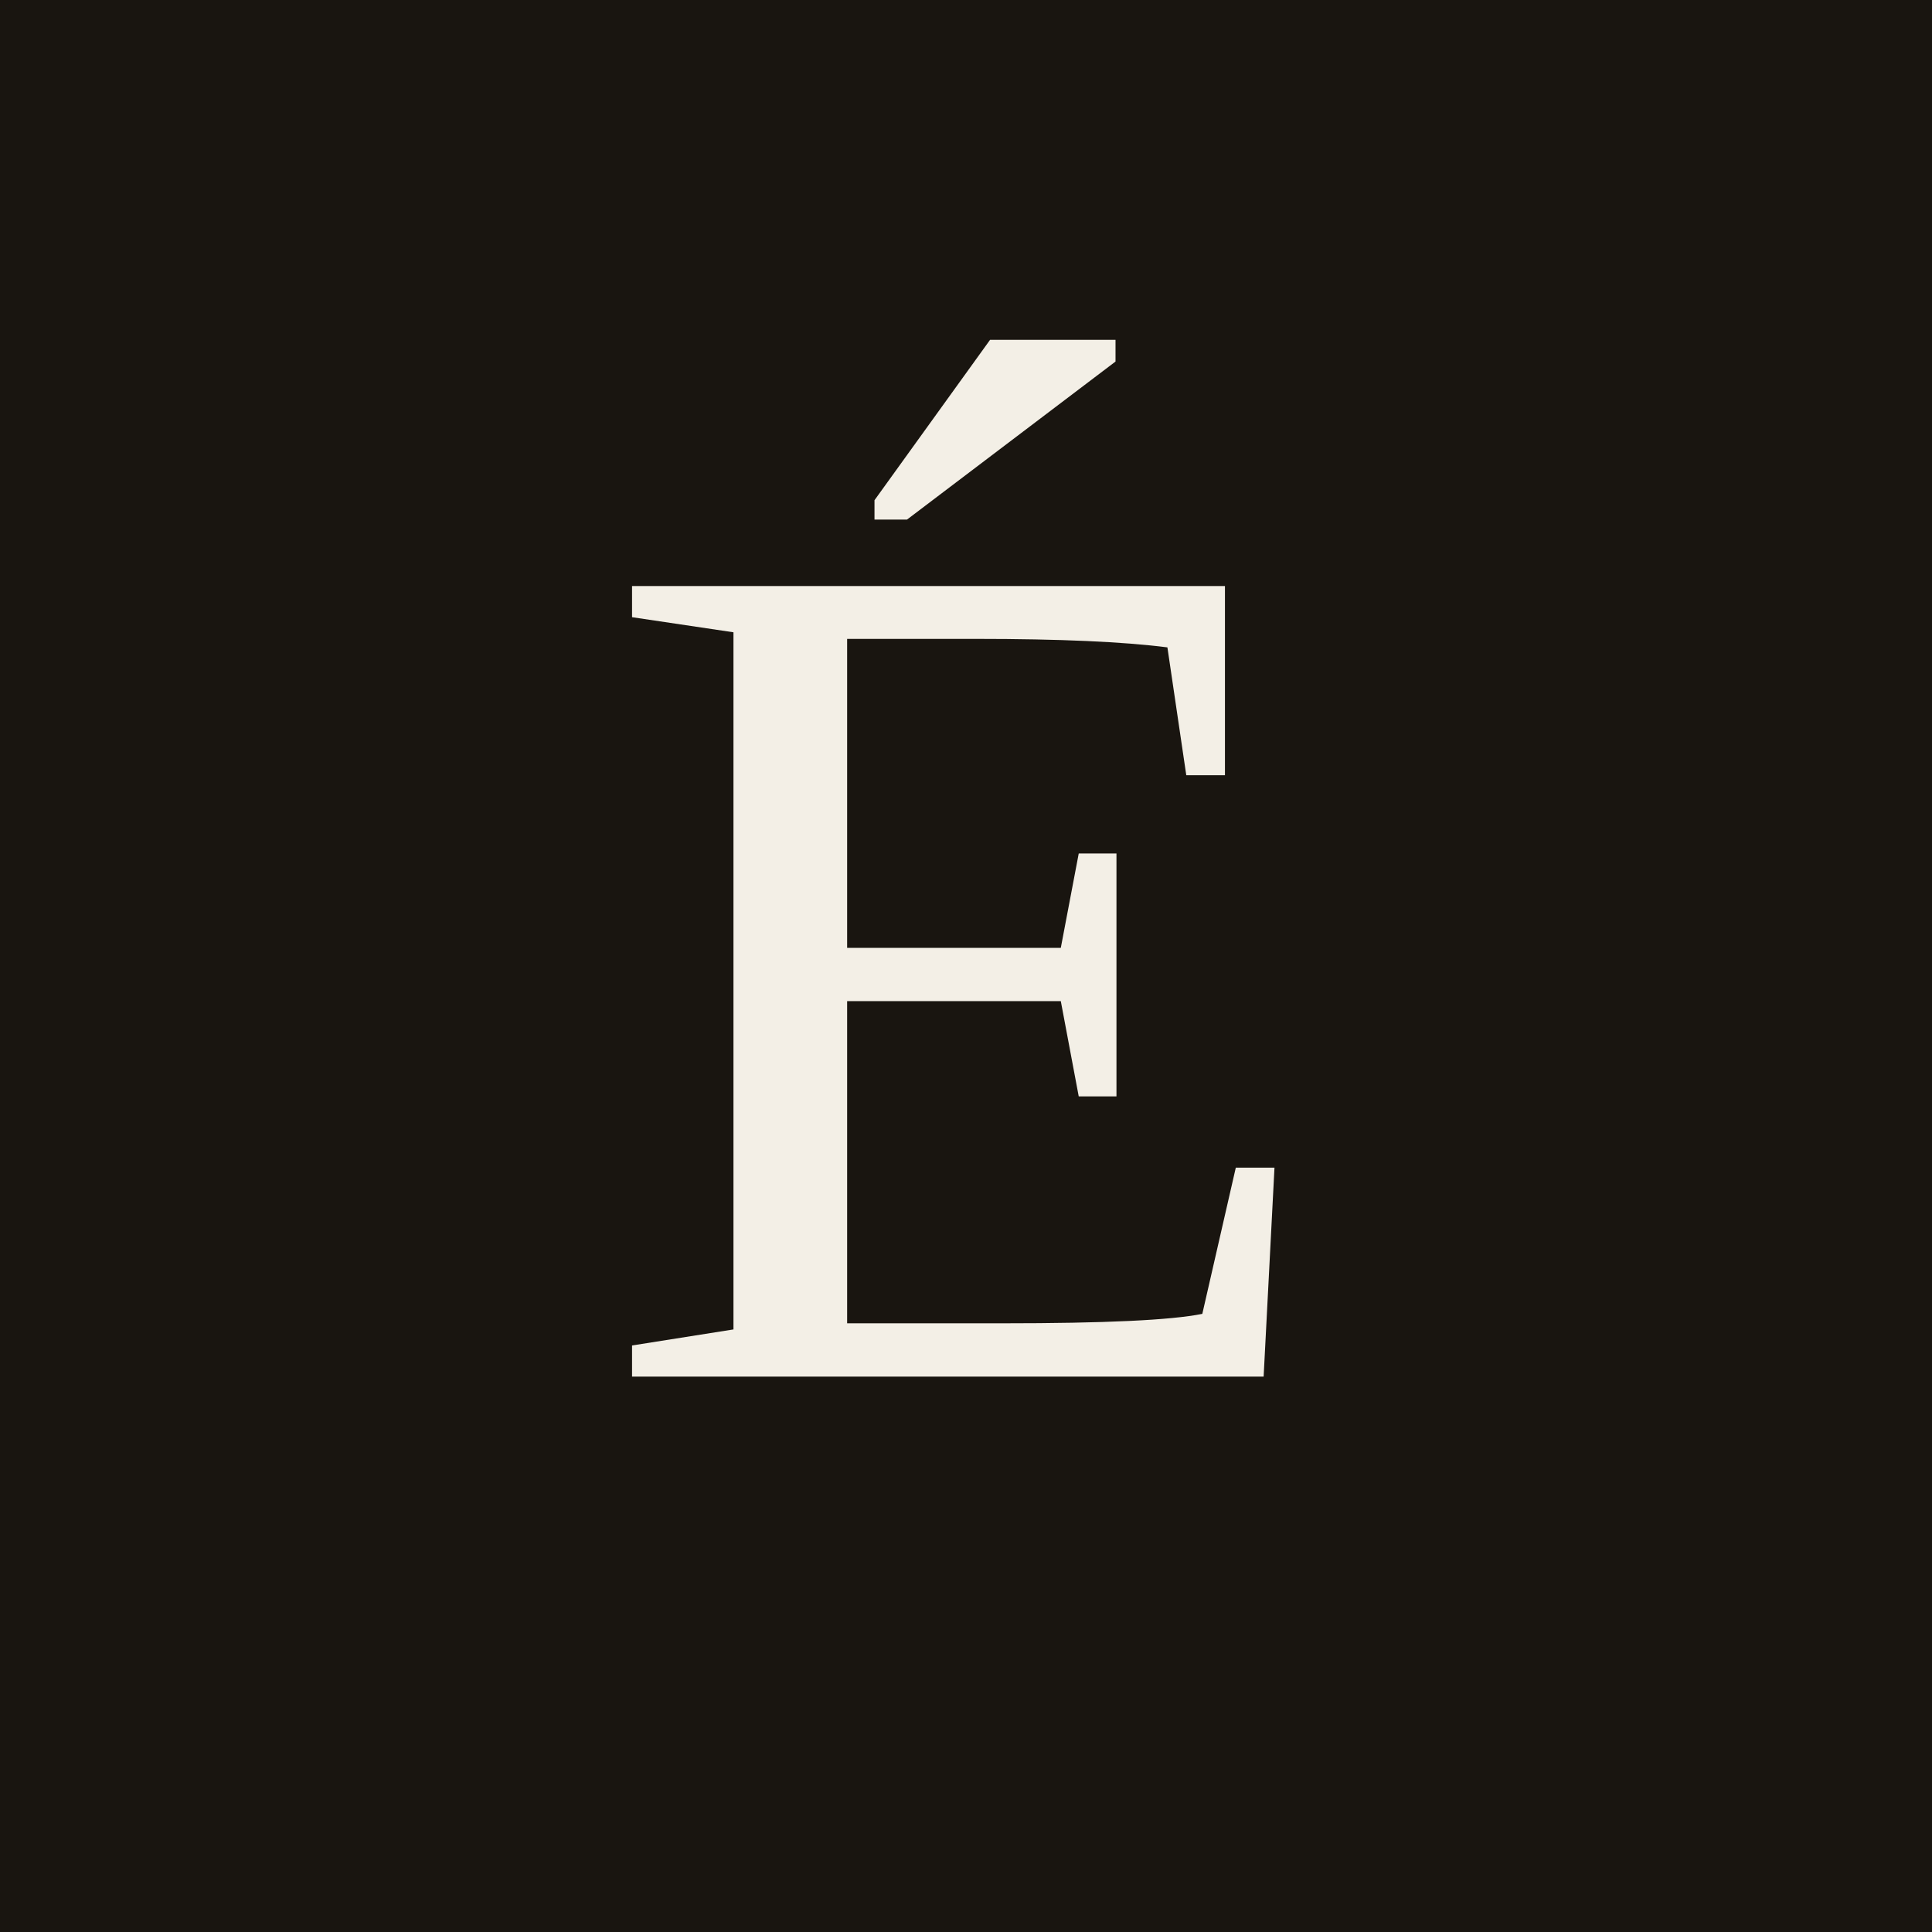
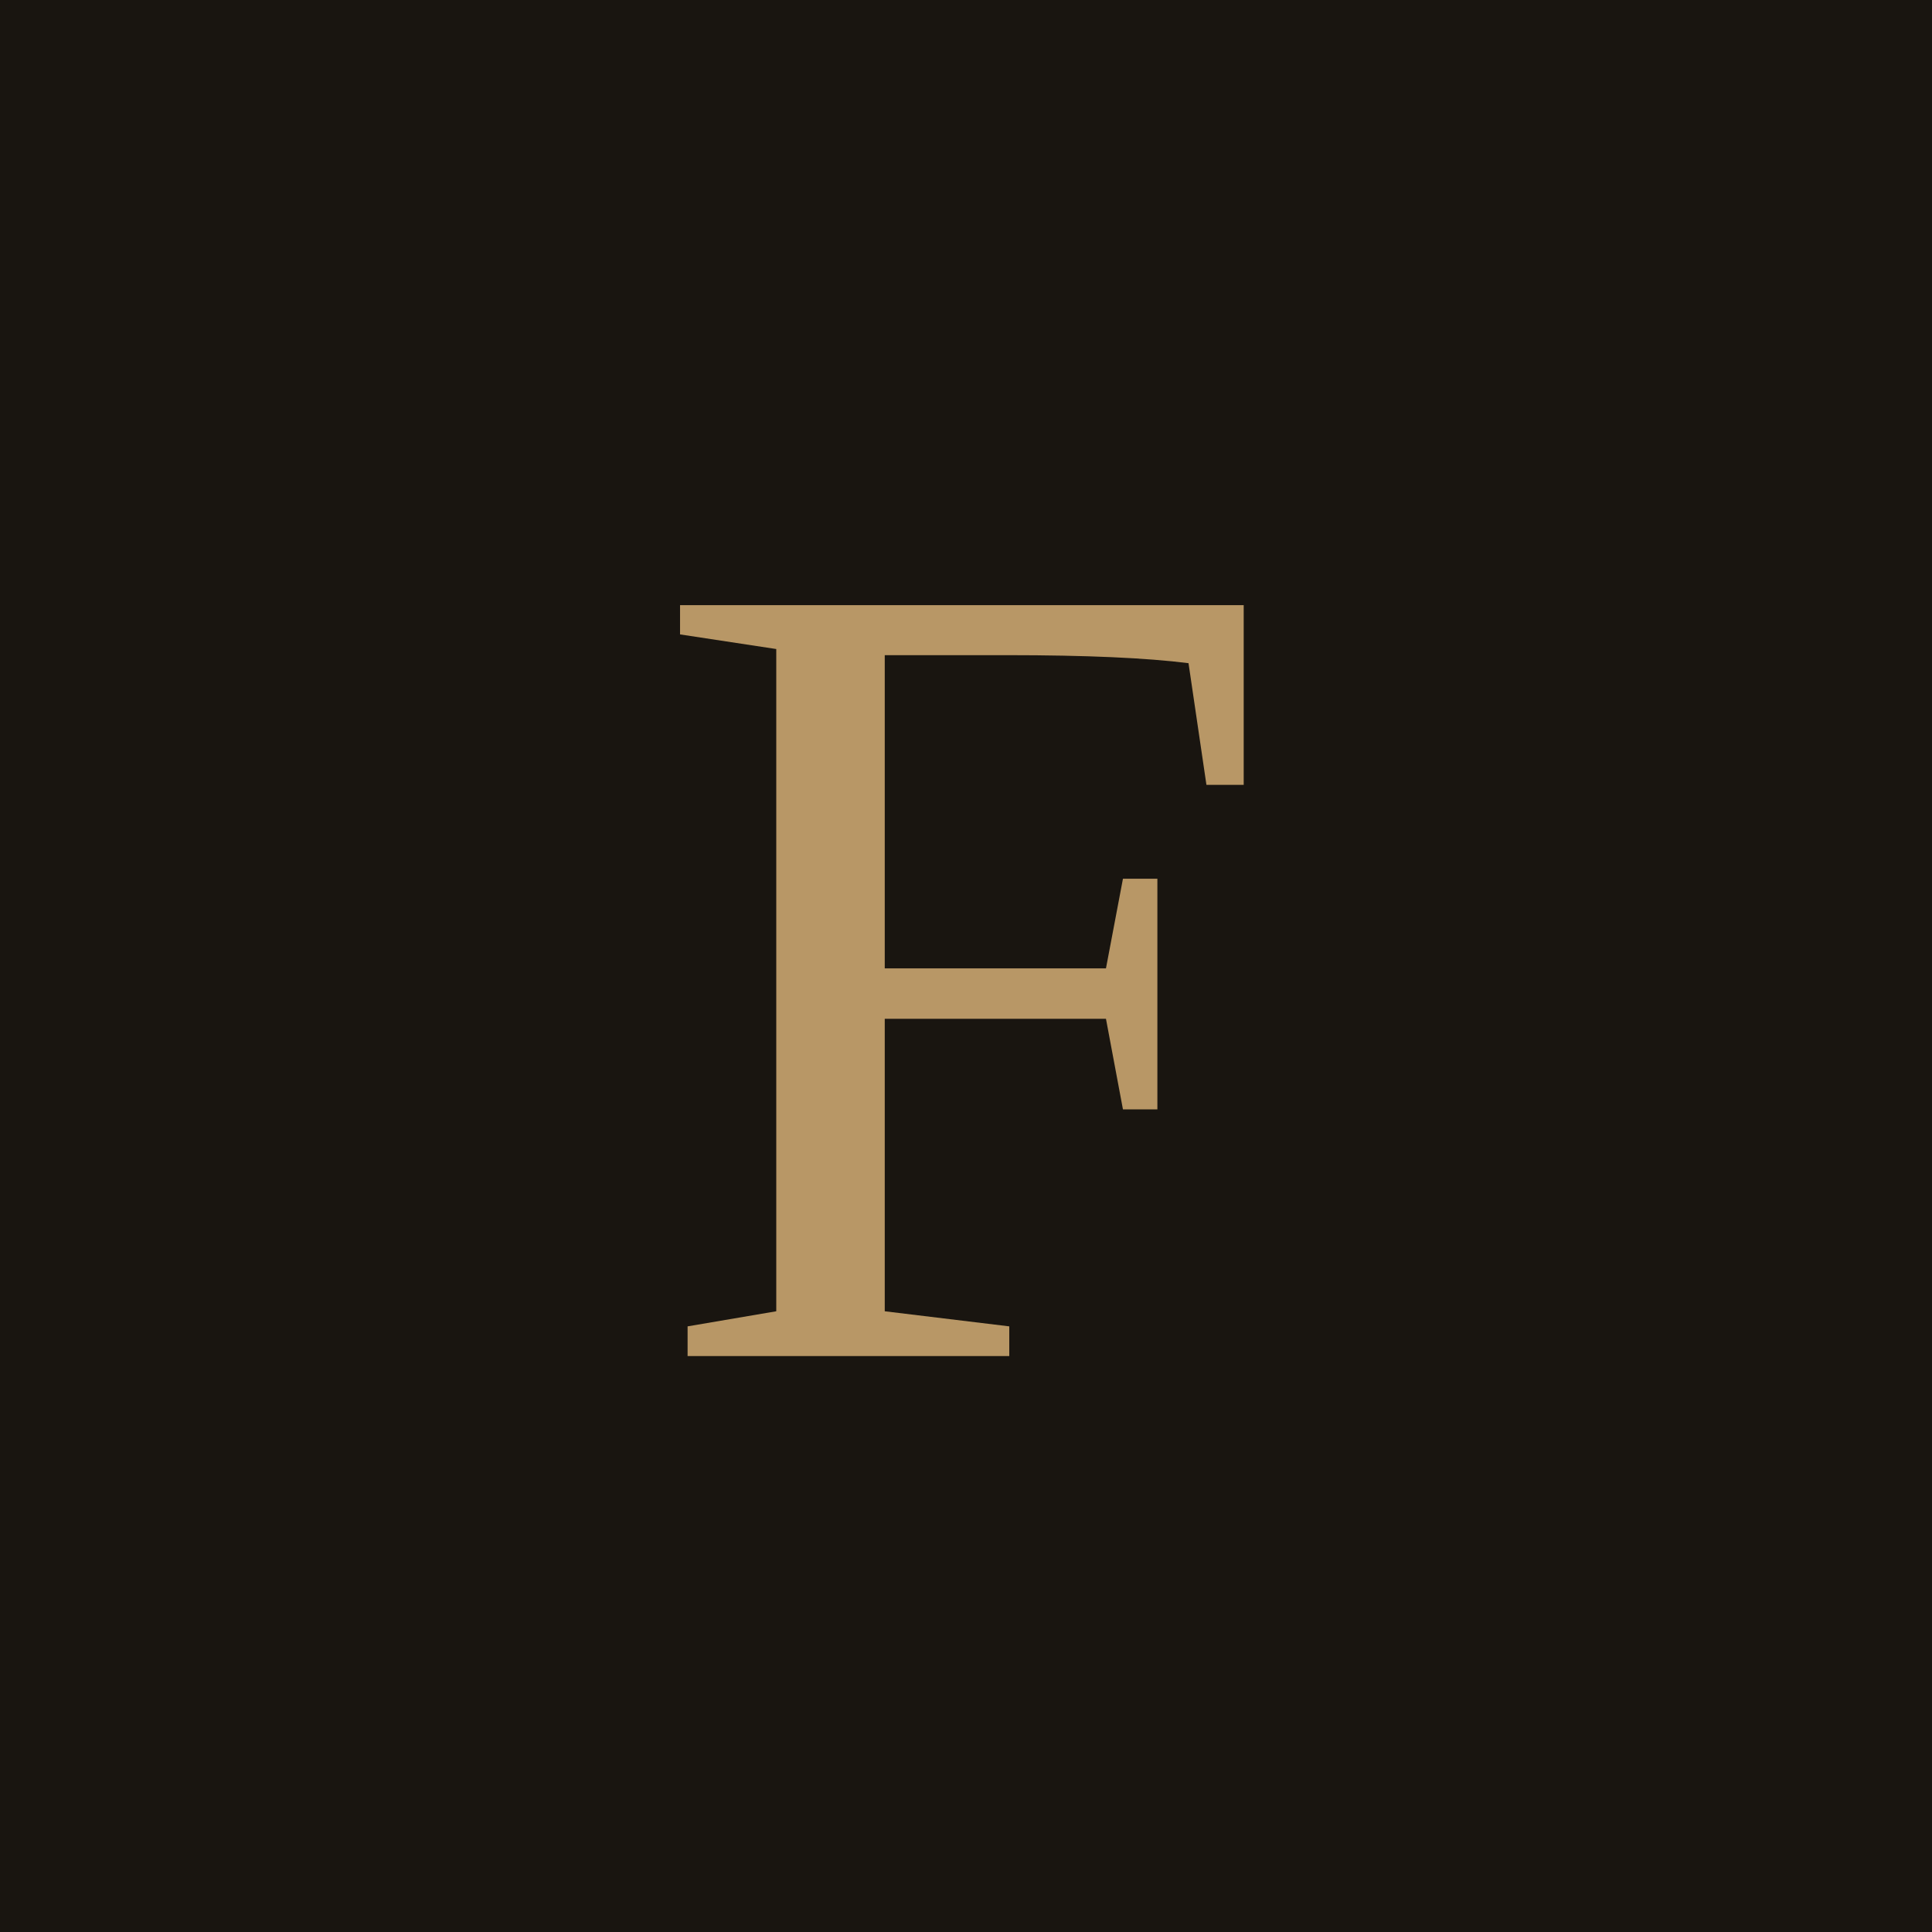
<svg xmlns="http://www.w3.org/2000/svg" viewBox="0 0 64 64">
  <rect width="64" height="64" fill="#191510" />
-   <text x="50%" y="50%" dy="0.34em" text-anchor="middle" font-family="Georgia, 'Times New Roman', serif" font-size="40" fill="#f3efe6">É</text>
+   <text x="50%" y="50%" dy="0.34em" text-anchor="middle" font-family="Georgia, 'Times New Roman', serif" font-size="38" fill="#b89766">F</text>
</svg>
